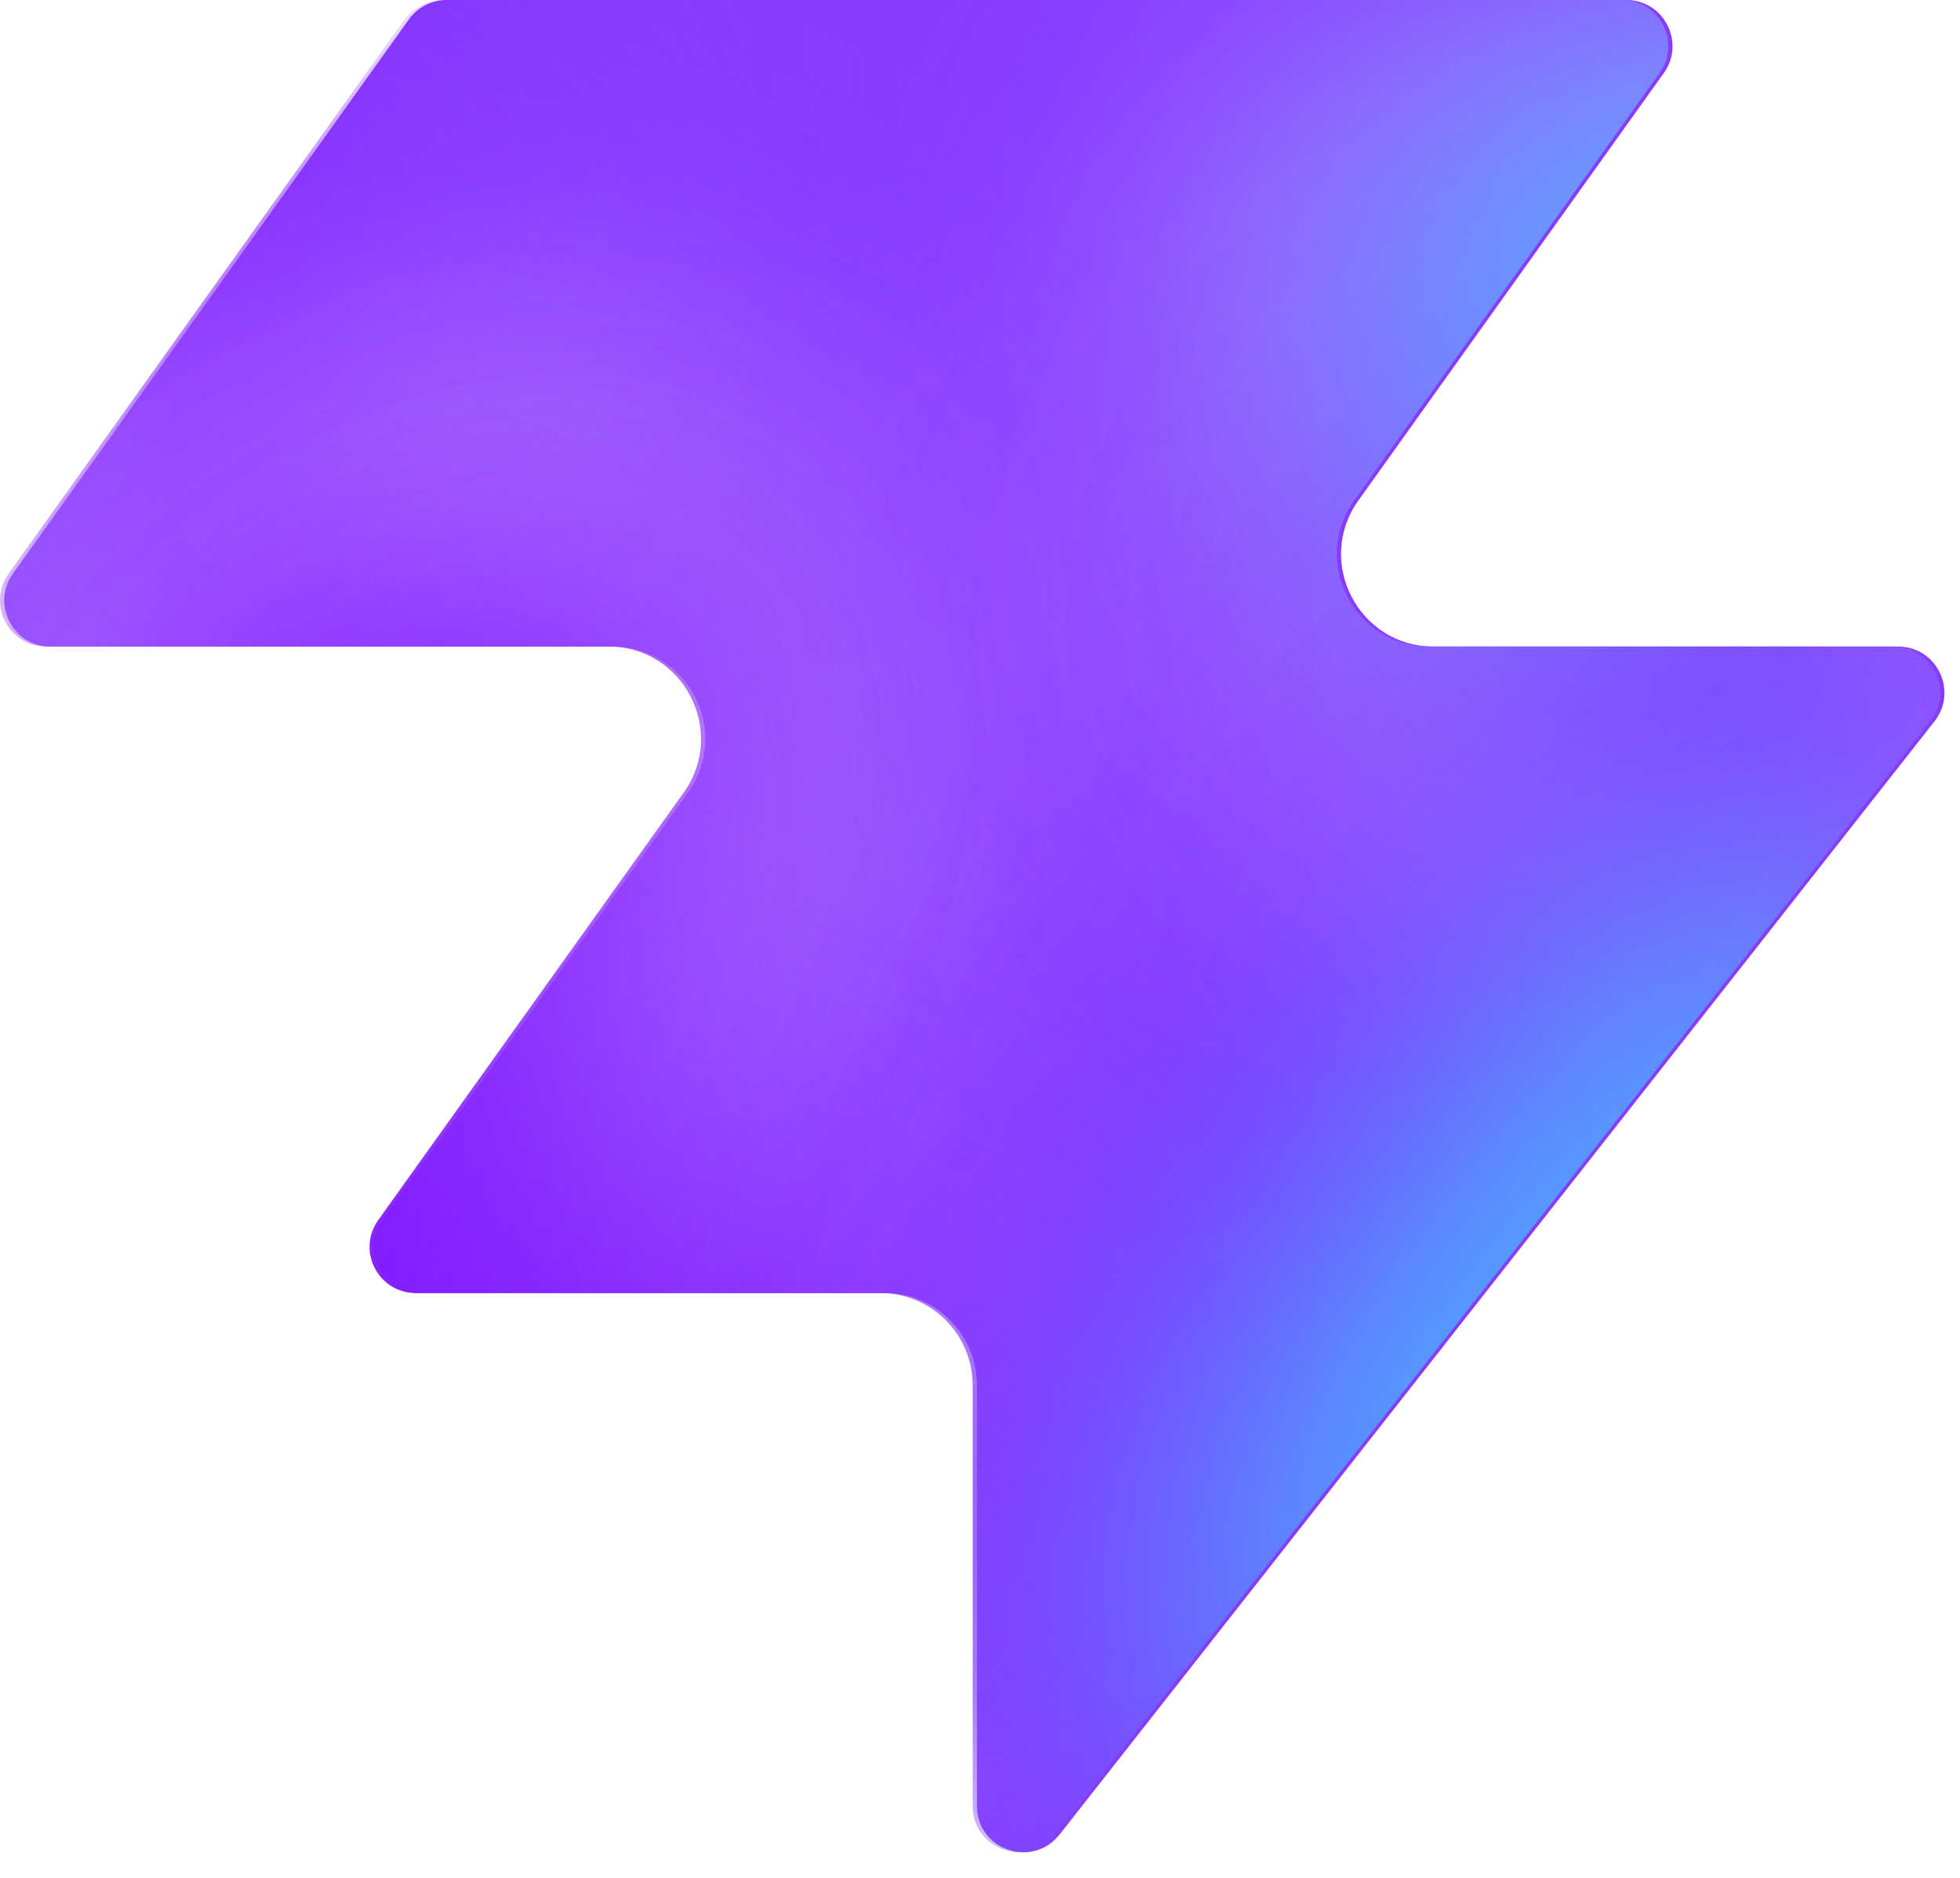
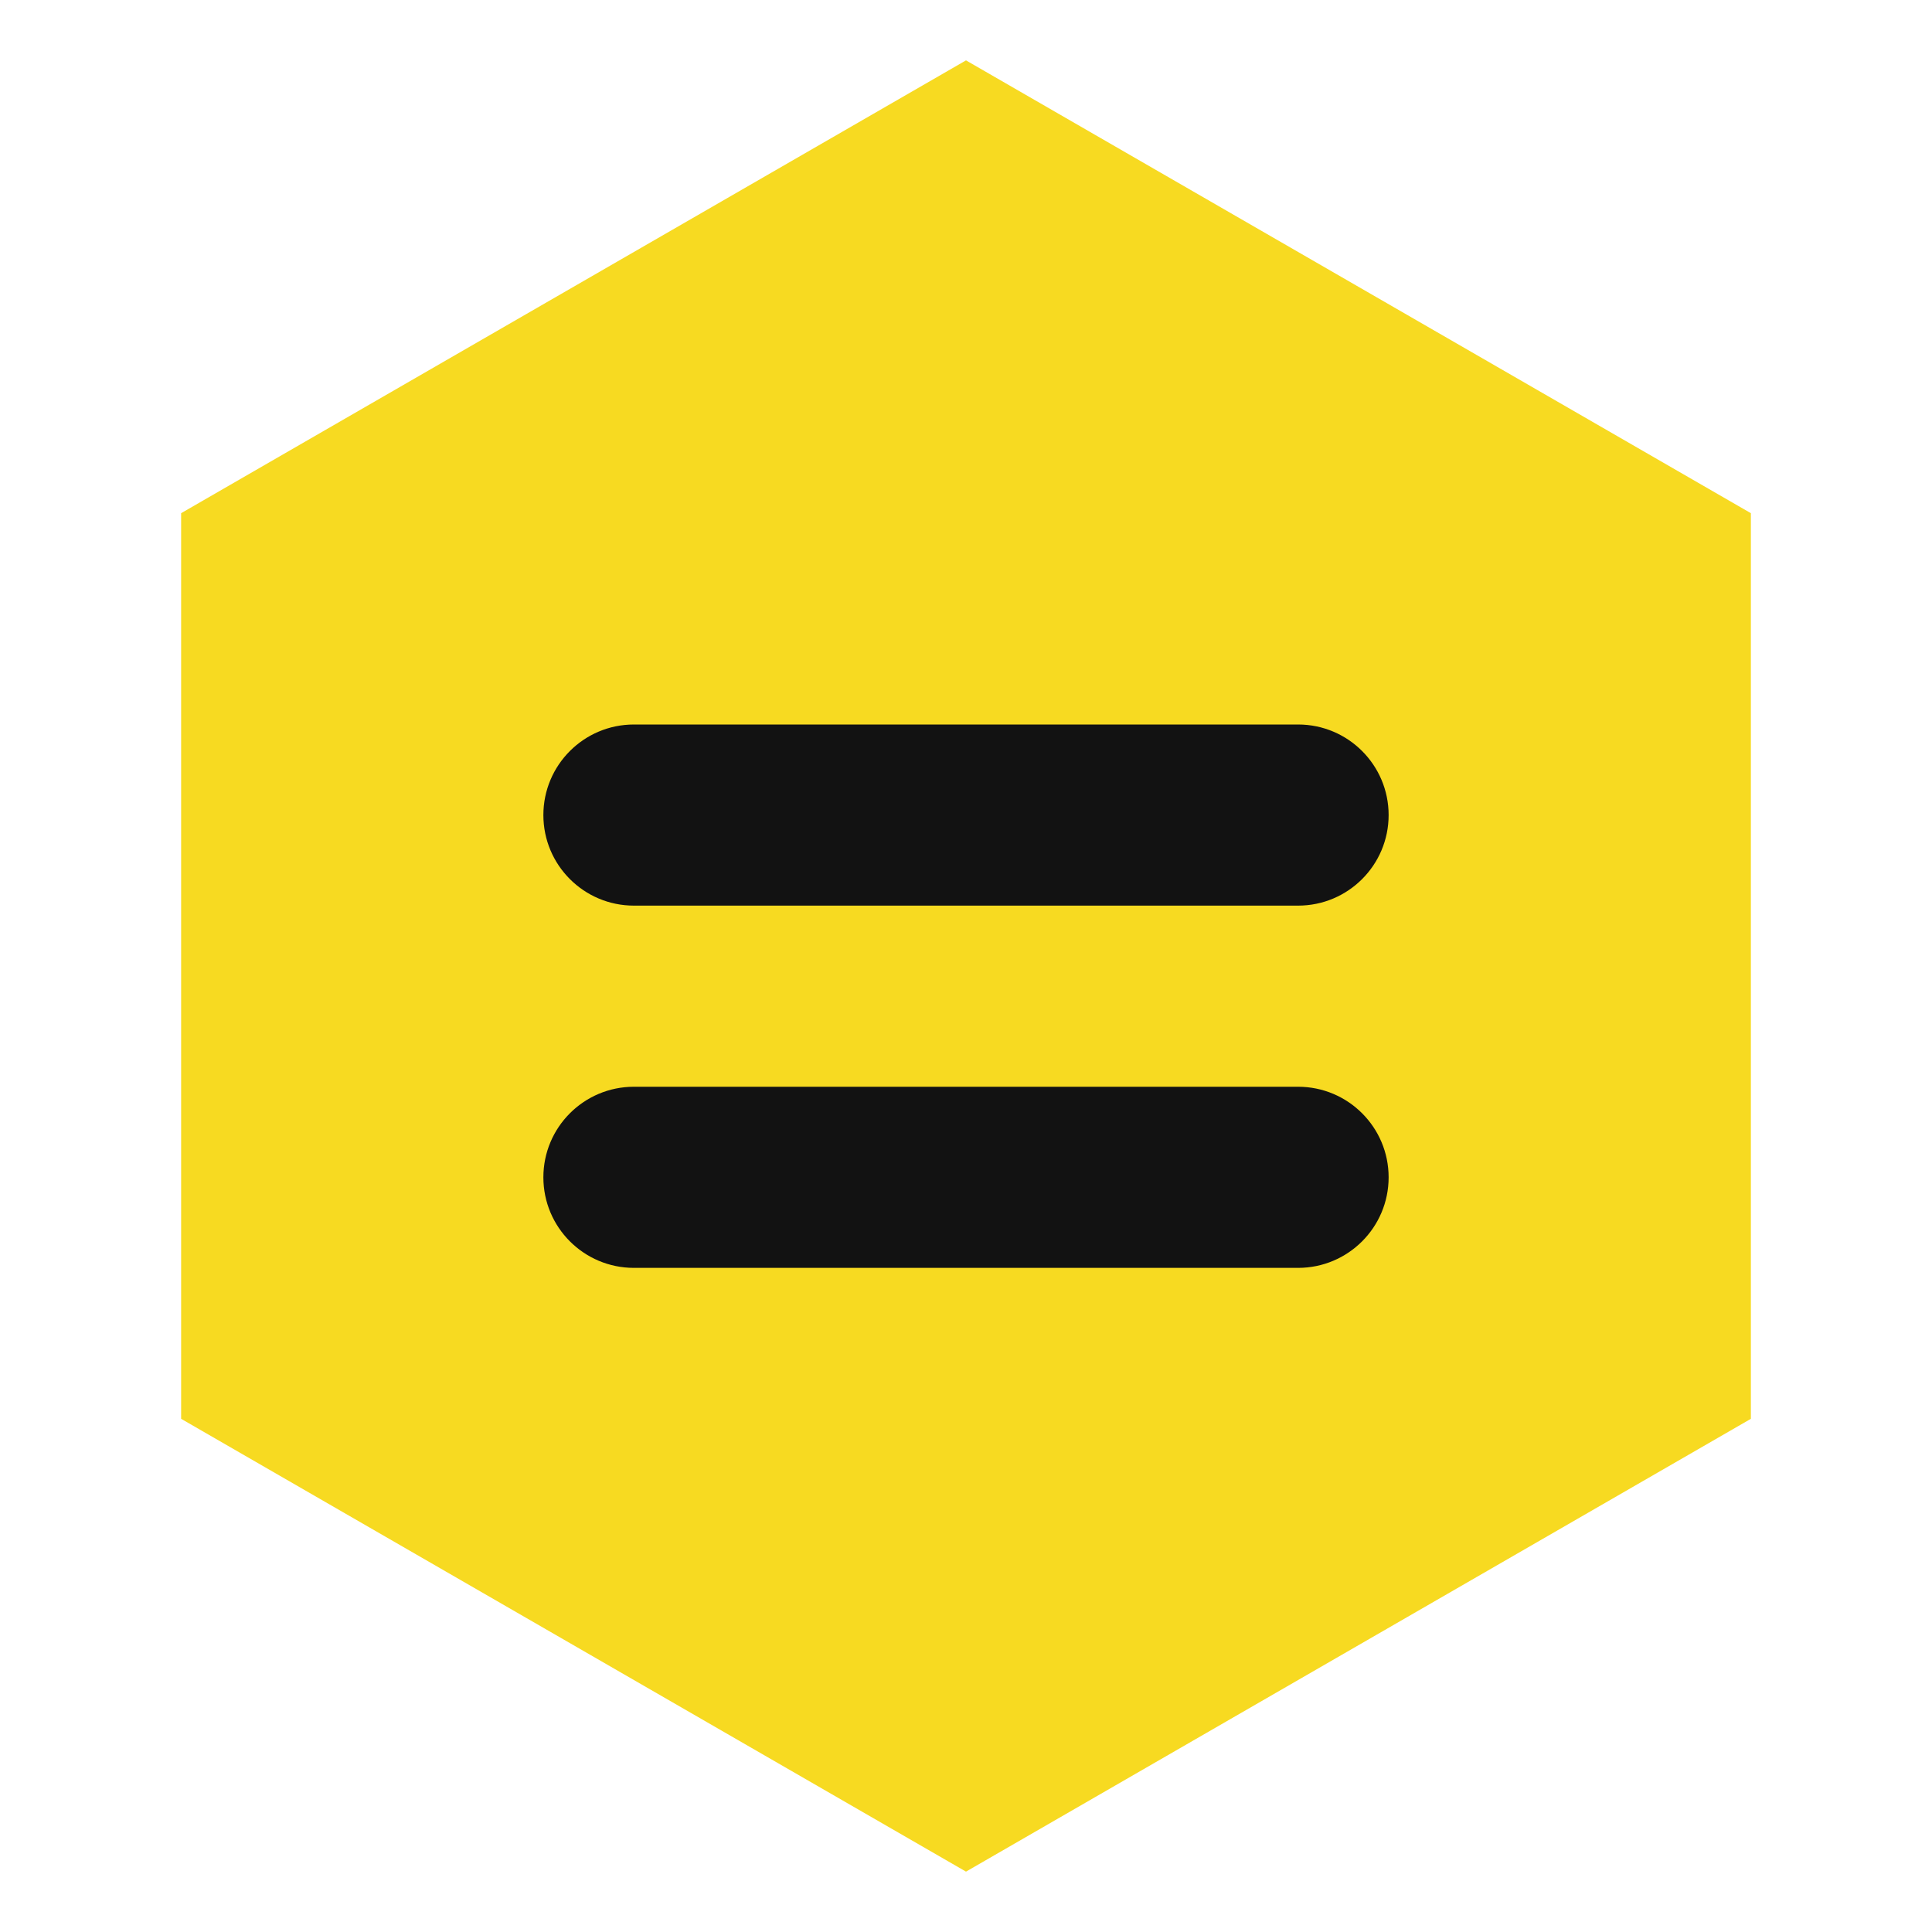
- <svg xmlns="http://www.w3.org/2000/svg" width="48" height="46" fill="none" viewBox="0 0 48 46">
-   <path fill="#863bff" d="M25.946 44.938c-.664.845-2.021.375-2.021-.698V33.937a2.26 2.26 0 0 0-2.262-2.262H10.287c-.92 0-1.456-1.04-.92-1.788l7.48-10.471c1.07-1.497 0-3.578-1.842-3.578H1.237c-.92 0-1.456-1.04-.92-1.788L10.013.474c.214-.297.556-.474.92-.474h28.894c.92 0 1.456 1.04.92 1.788l-7.48 10.471c-1.07 1.498 0 3.579 1.842 3.579h11.377c.943 0 1.473 1.088.89 1.83L25.947 44.94z" style="fill:#863bff;fill:color(display-p3 .525 .23 1);fill-opacity:1" />
-   <mask id="a" width="48" height="46" x="0" y="0" maskUnits="userSpaceOnUse" style="mask-type:alpha">
-     <path fill="#000" d="M25.842 44.938c-.664.844-2.021.375-2.021-.698V33.937a2.26 2.26 0 0 0-2.262-2.262H10.183c-.92 0-1.456-1.04-.92-1.788l7.48-10.471c1.07-1.498 0-3.579-1.842-3.579H1.133c-.92 0-1.456-1.04-.92-1.787L9.91.473c.214-.297.556-.474.92-.474h28.894c.92 0 1.456 1.04.92 1.788l-7.48 10.471c-1.07 1.498 0 3.578 1.842 3.578h11.377c.943 0 1.473 1.088.89 1.832L25.843 44.94z" style="fill:#000;fill-opacity:1" />
-   </mask>
-   <g mask="url(#a)">
-     <g filter="url(#b)">
-       <ellipse cx="5.508" cy="14.704" fill="#ede6ff" rx="5.508" ry="14.704" style="fill:#ede6ff;fill:color(display-p3 .927 .903 1);fill-opacity:1" transform="matrix(.00324 1 1 -.00324 -4.47 31.516)" />
-     </g>
-     <g filter="url(#c)">
-       <ellipse cx="10.399" cy="29.851" fill="#ede6ff" rx="10.399" ry="29.851" style="fill:#ede6ff;fill:color(display-p3 .927 .903 1);fill-opacity:1" transform="matrix(.00324 1 1 -.00324 -39.328 7.883)" />
-     </g>
-     <g filter="url(#d)">
-       <ellipse cx="5.508" cy="30.487" fill="#7e14ff" rx="5.508" ry="30.487" style="fill:#7e14ff;fill:color(display-p3 .492 .077 1);fill-opacity:1" transform="rotate(89.814 -25.913 -14.639)scale(1 -1)" />
-     </g>
-     <g filter="url(#e)">
-       <ellipse cx="5.508" cy="30.599" fill="#7e14ff" rx="5.508" ry="30.599" style="fill:#7e14ff;fill:color(display-p3 .492 .077 1);fill-opacity:1" transform="rotate(89.814 -32.644 -3.334)scale(1 -1)" />
-     </g>
-     <g filter="url(#f)">
-       <ellipse cx="5.508" cy="30.599" fill="#7e14ff" rx="5.508" ry="30.599" style="fill:#7e14ff;fill:color(display-p3 .492 .077 1);fill-opacity:1" transform="matrix(.00324 1 1 -.00324 -34.34 30.47)" />
-     </g>
-     <g filter="url(#g)">
-       <ellipse cx="14.072" cy="22.078" fill="#ede6ff" rx="14.072" ry="22.078" style="fill:#ede6ff;fill:color(display-p3 .927 .903 1);fill-opacity:1" transform="rotate(93.35 24.506 48.493)scale(-1 1)" />
-     </g>
-     <g filter="url(#h)">
-       <ellipse cx="3.47" cy="21.501" fill="#7e14ff" rx="3.47" ry="21.501" style="fill:#7e14ff;fill:color(display-p3 .492 .077 1);fill-opacity:1" transform="rotate(89.009 28.708 47.59)scale(-1 1)" />
-     </g>
-     <g filter="url(#i)">
-       <ellipse cx="3.47" cy="21.501" fill="#7e14ff" rx="3.47" ry="21.501" style="fill:#7e14ff;fill:color(display-p3 .492 .077 1);fill-opacity:1" transform="rotate(89.009 28.708 47.59)scale(-1 1)" />
-     </g>
-     <g filter="url(#j)">
-       <ellipse cx=".387" cy="8.972" fill="#7e14ff" rx="4.407" ry="29.108" style="fill:#7e14ff;fill:color(display-p3 .492 .077 1);fill-opacity:1" transform="rotate(39.51 .387 8.972)" />
-     </g>
-     <g filter="url(#k)">
-       <ellipse cx="47.523" cy="-6.092" fill="#7e14ff" rx="4.407" ry="29.108" style="fill:#7e14ff;fill:color(display-p3 .492 .077 1);fill-opacity:1" transform="rotate(37.892 47.523 -6.092)" />
-     </g>
-     <g filter="url(#l)">
-       <ellipse cx="41.412" cy="6.333" fill="#47bfff" rx="5.971" ry="9.665" style="fill:#47bfff;fill:color(display-p3 .28 .748 1);fill-opacity:1" transform="rotate(37.892 41.412 6.333)" />
-     </g>
-     <g filter="url(#m)">
-       <ellipse cx="-1.879" cy="38.332" fill="#7e14ff" rx="4.407" ry="29.108" style="fill:#7e14ff;fill:color(display-p3 .492 .077 1);fill-opacity:1" transform="rotate(37.892 -1.88 38.332)" />
-     </g>
-     <g filter="url(#n)">
-       <ellipse cx="-1.879" cy="38.332" fill="#7e14ff" rx="4.407" ry="29.108" style="fill:#7e14ff;fill:color(display-p3 .492 .077 1);fill-opacity:1" transform="rotate(37.892 -1.88 38.332)" />
-     </g>
-     <g filter="url(#o)">
-       <ellipse cx="35.651" cy="29.907" fill="#7e14ff" rx="4.407" ry="29.108" style="fill:#7e14ff;fill:color(display-p3 .492 .077 1);fill-opacity:1" transform="rotate(37.892 35.651 29.907)" />
-     </g>
-     <g filter="url(#p)">
-       <ellipse cx="38.418" cy="32.4" fill="#47bfff" rx="5.971" ry="15.297" style="fill:#47bfff;fill:color(display-p3 .28 .748 1);fill-opacity:1" transform="rotate(37.892 38.418 32.4)" />
-     </g>
-   </g>
-   <defs>
-     <filter id="b" width="60.045" height="41.654" x="-19.77" y="16.149" color-interpolation-filters="sRGB" filterUnits="userSpaceOnUse">
-       <feFlood flood-opacity="0" result="BackgroundImageFix" />
-       <feBlend in="SourceGraphic" in2="BackgroundImageFix" result="shape" />
-       <feGaussianBlur result="effect1_foregroundBlur_2002_17158" stdDeviation="7.659" />
-     </filter>
-     <filter id="c" width="90.34" height="51.437" x="-54.613" y="-7.533" color-interpolation-filters="sRGB" filterUnits="userSpaceOnUse">
-       <feFlood flood-opacity="0" result="BackgroundImageFix" />
-       <feBlend in="SourceGraphic" in2="BackgroundImageFix" result="shape" />
-       <feGaussianBlur result="effect1_foregroundBlur_2002_17158" stdDeviation="7.659" />
-     </filter>
-     <filter id="d" width="79.355" height="29.4" x="-49.64" y="2.03" color-interpolation-filters="sRGB" filterUnits="userSpaceOnUse">
-       <feFlood flood-opacity="0" result="BackgroundImageFix" />
-       <feBlend in="SourceGraphic" in2="BackgroundImageFix" result="shape" />
-       <feGaussianBlur result="effect1_foregroundBlur_2002_17158" stdDeviation="4.596" />
-     </filter>
-     <filter id="e" width="79.579" height="29.4" x="-45.045" y="20.029" color-interpolation-filters="sRGB" filterUnits="userSpaceOnUse">
-       <feFlood flood-opacity="0" result="BackgroundImageFix" />
-       <feBlend in="SourceGraphic" in2="BackgroundImageFix" result="shape" />
-       <feGaussianBlur result="effect1_foregroundBlur_2002_17158" stdDeviation="4.596" />
-     </filter>
-     <filter id="f" width="79.579" height="29.4" x="-43.513" y="21.178" color-interpolation-filters="sRGB" filterUnits="userSpaceOnUse">
-       <feFlood flood-opacity="0" result="BackgroundImageFix" />
-       <feBlend in="SourceGraphic" in2="BackgroundImageFix" result="shape" />
-       <feGaussianBlur result="effect1_foregroundBlur_2002_17158" stdDeviation="4.596" />
-     </filter>
-     <filter id="g" width="74.749" height="58.852" x="15.756" y="-17.901" color-interpolation-filters="sRGB" filterUnits="userSpaceOnUse">
-       <feFlood flood-opacity="0" result="BackgroundImageFix" />
-       <feBlend in="SourceGraphic" in2="BackgroundImageFix" result="shape" />
-       <feGaussianBlur result="effect1_foregroundBlur_2002_17158" stdDeviation="7.659" />
-     </filter>
-     <filter id="h" width="61.377" height="25.362" x="23.548" y="2.284" color-interpolation-filters="sRGB" filterUnits="userSpaceOnUse">
-       <feFlood flood-opacity="0" result="BackgroundImageFix" />
-       <feBlend in="SourceGraphic" in2="BackgroundImageFix" result="shape" />
-       <feGaussianBlur result="effect1_foregroundBlur_2002_17158" stdDeviation="4.596" />
-     </filter>
-     <filter id="i" width="61.377" height="25.362" x="23.548" y="2.284" color-interpolation-filters="sRGB" filterUnits="userSpaceOnUse">
-       <feFlood flood-opacity="0" result="BackgroundImageFix" />
-       <feBlend in="SourceGraphic" in2="BackgroundImageFix" result="shape" />
-       <feGaussianBlur result="effect1_foregroundBlur_2002_17158" stdDeviation="4.596" />
-     </filter>
-     <filter id="j" width="56.045" height="63.649" x="-27.636" y="-22.853" color-interpolation-filters="sRGB" filterUnits="userSpaceOnUse">
-       <feFlood flood-opacity="0" result="BackgroundImageFix" />
-       <feBlend in="SourceGraphic" in2="BackgroundImageFix" result="shape" />
-       <feGaussianBlur result="effect1_foregroundBlur_2002_17158" stdDeviation="4.596" />
-     </filter>
-     <filter id="k" width="54.814" height="64.646" x="20.116" y="-38.415" color-interpolation-filters="sRGB" filterUnits="userSpaceOnUse">
-       <feFlood flood-opacity="0" result="BackgroundImageFix" />
-       <feBlend in="SourceGraphic" in2="BackgroundImageFix" result="shape" />
-       <feGaussianBlur result="effect1_foregroundBlur_2002_17158" stdDeviation="4.596" />
-     </filter>
-     <filter id="l" width="33.541" height="35.313" x="24.641" y="-11.323" color-interpolation-filters="sRGB" filterUnits="userSpaceOnUse">
-       <feFlood flood-opacity="0" result="BackgroundImageFix" />
-       <feBlend in="SourceGraphic" in2="BackgroundImageFix" result="shape" />
-       <feGaussianBlur result="effect1_foregroundBlur_2002_17158" stdDeviation="4.596" />
-     </filter>
-     <filter id="m" width="54.814" height="64.646" x="-29.286" y="6.009" color-interpolation-filters="sRGB" filterUnits="userSpaceOnUse">
-       <feFlood flood-opacity="0" result="BackgroundImageFix" />
-       <feBlend in="SourceGraphic" in2="BackgroundImageFix" result="shape" />
-       <feGaussianBlur result="effect1_foregroundBlur_2002_17158" stdDeviation="4.596" />
-     </filter>
-     <filter id="n" width="54.814" height="64.646" x="-29.286" y="6.009" color-interpolation-filters="sRGB" filterUnits="userSpaceOnUse">
-       <feFlood flood-opacity="0" result="BackgroundImageFix" />
-       <feBlend in="SourceGraphic" in2="BackgroundImageFix" result="shape" />
-       <feGaussianBlur result="effect1_foregroundBlur_2002_17158" stdDeviation="4.596" />
-     </filter>
-     <filter id="o" width="54.814" height="64.646" x="8.244" y="-2.416" color-interpolation-filters="sRGB" filterUnits="userSpaceOnUse">
-       <feFlood flood-opacity="0" result="BackgroundImageFix" />
-       <feBlend in="SourceGraphic" in2="BackgroundImageFix" result="shape" />
-       <feGaussianBlur result="effect1_foregroundBlur_2002_17158" stdDeviation="4.596" />
-     </filter>
-     <filter id="p" width="39.409" height="43.623" x="18.713" y="10.588" color-interpolation-filters="sRGB" filterUnits="userSpaceOnUse">
-       <feFlood flood-opacity="0" result="BackgroundImageFix" />
-       <feBlend in="SourceGraphic" in2="BackgroundImageFix" result="shape" />
-       <feGaussianBlur result="effect1_foregroundBlur_2002_17158" stdDeviation="4.596" />
-     </filter>
-   </defs>
+ <svg xmlns="http://www.w3.org/2000/svg" viewBox="0 0 32 32">
+   <polygon points="16,1 29,8.5 29,23.5 16,31 3,23.5 3,8.5" fill="#f7da21" />
+   <rect x="9" y="12" width="14" height="3" rx="1.5" fill="#121212" />
+   <rect x="9" y="18" width="14" height="3" rx="1.5" fill="#121212" />
</svg>
